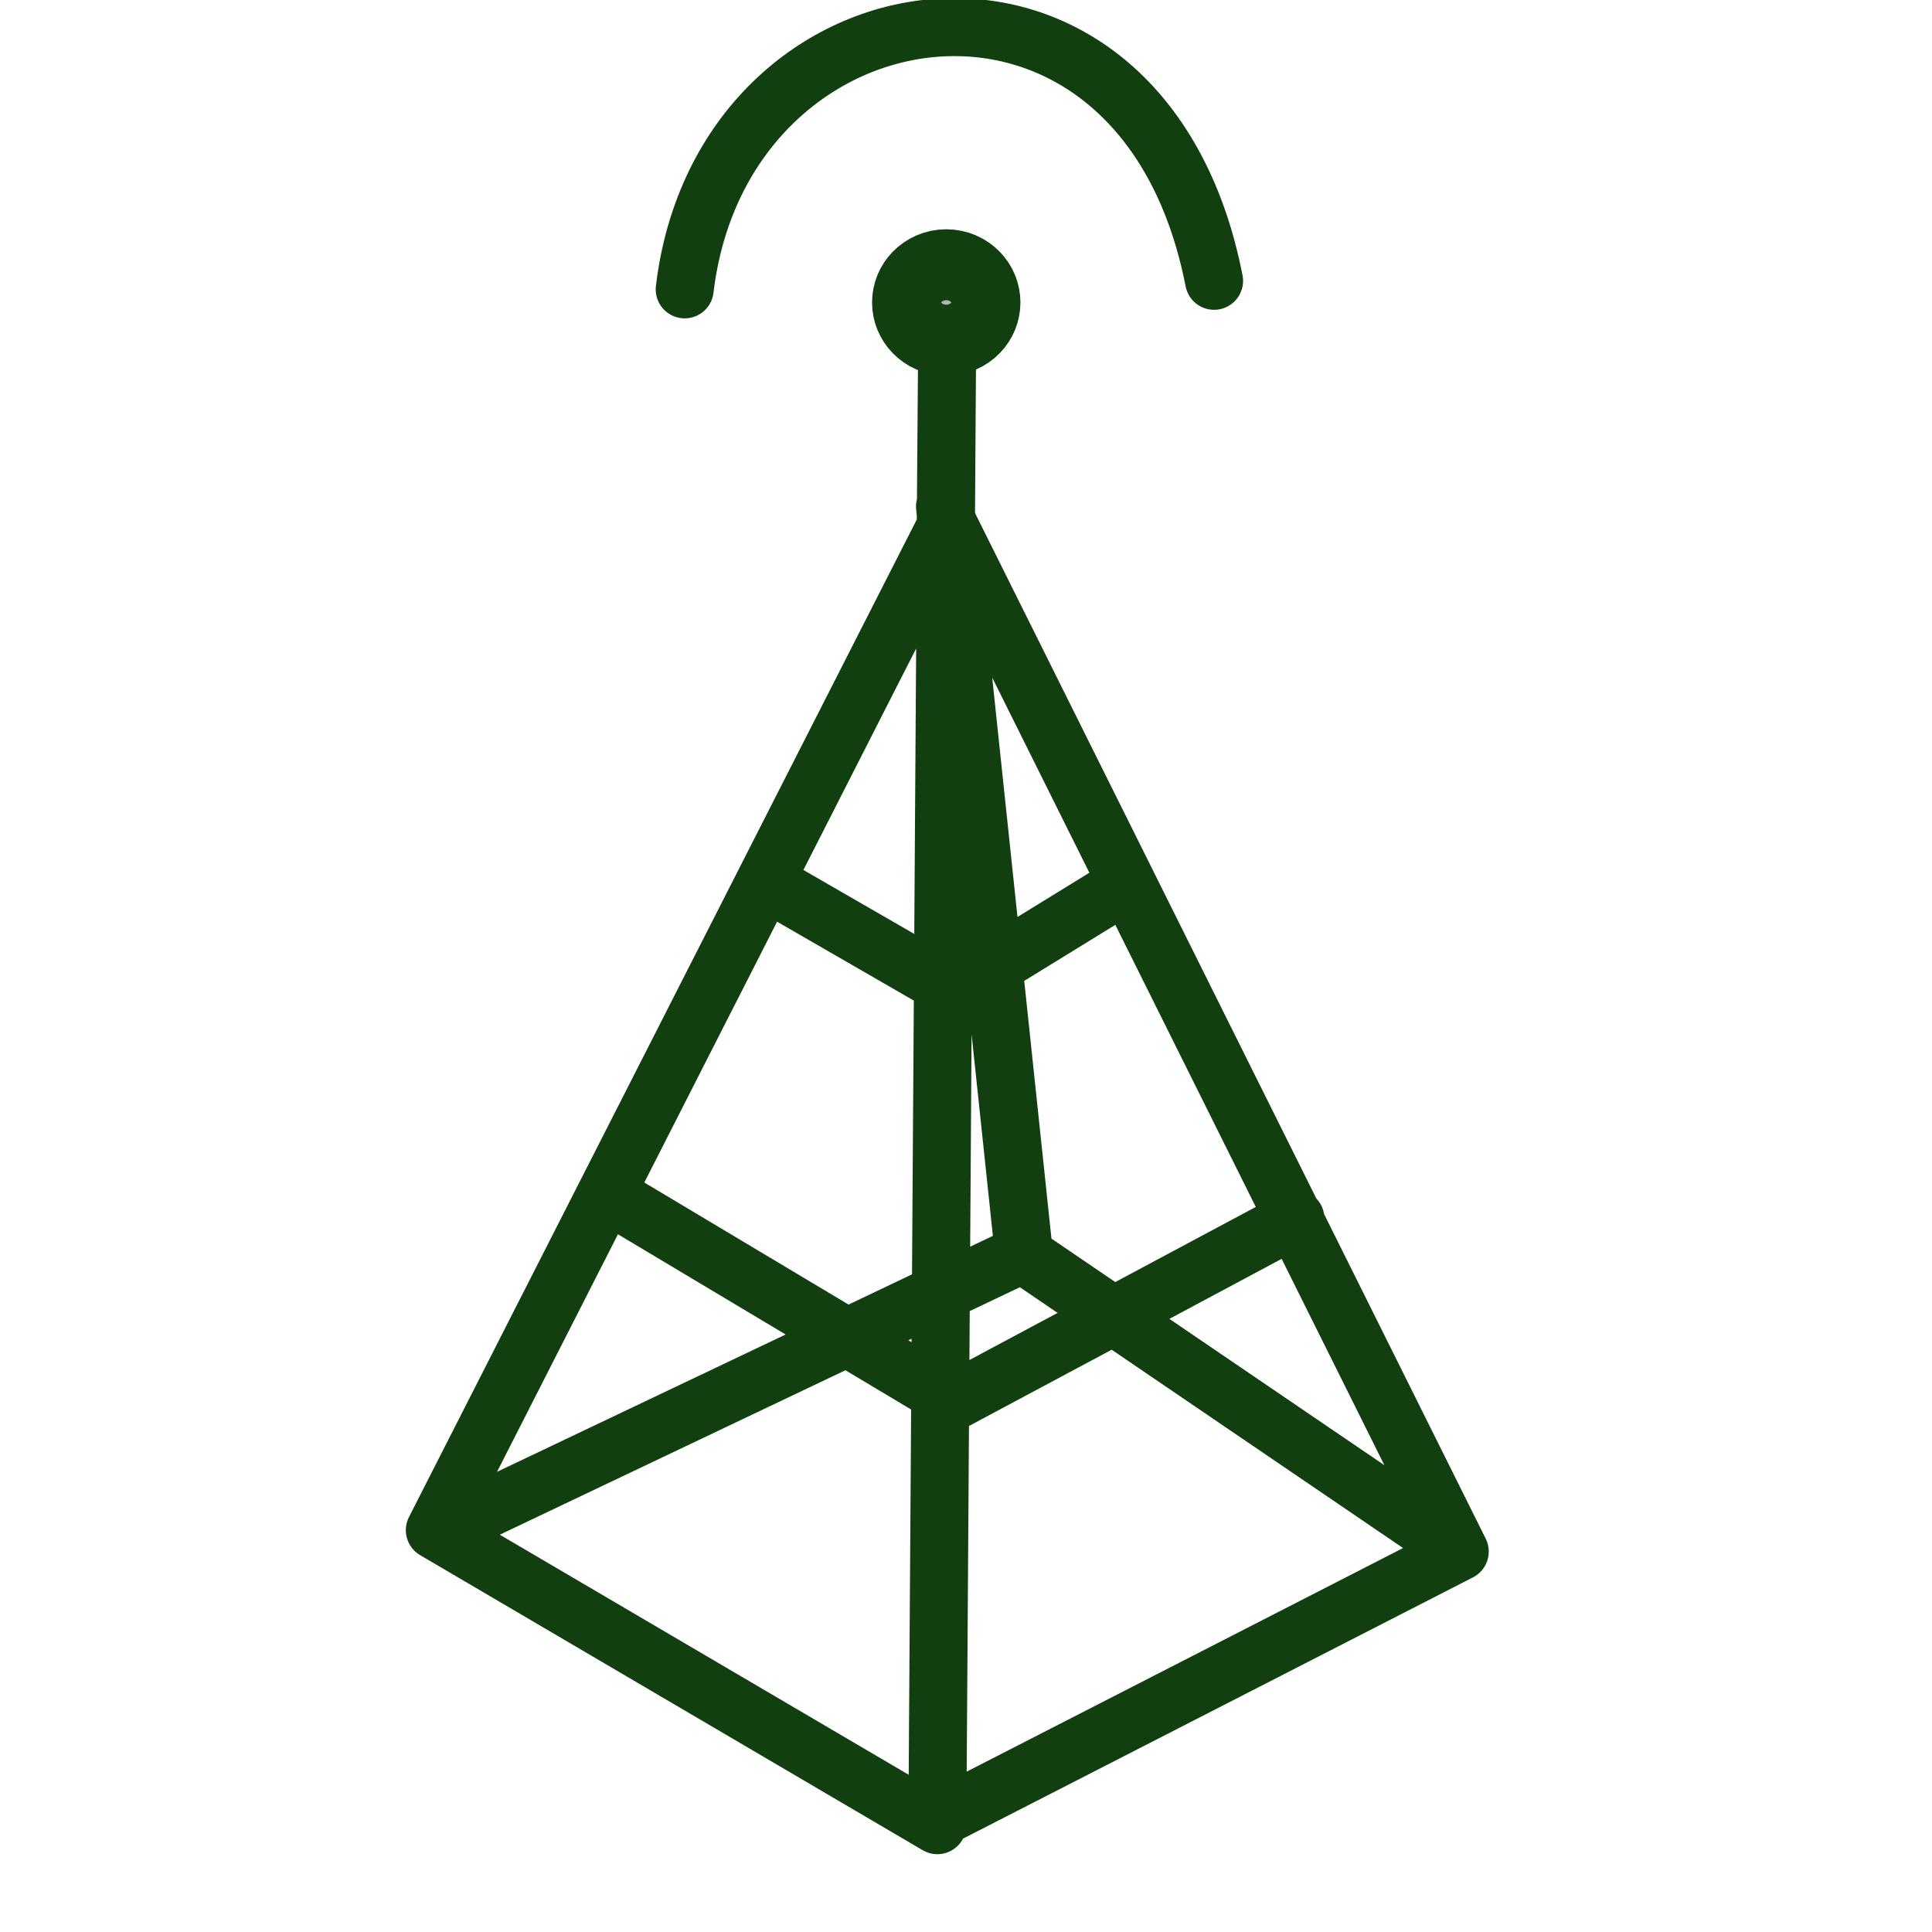
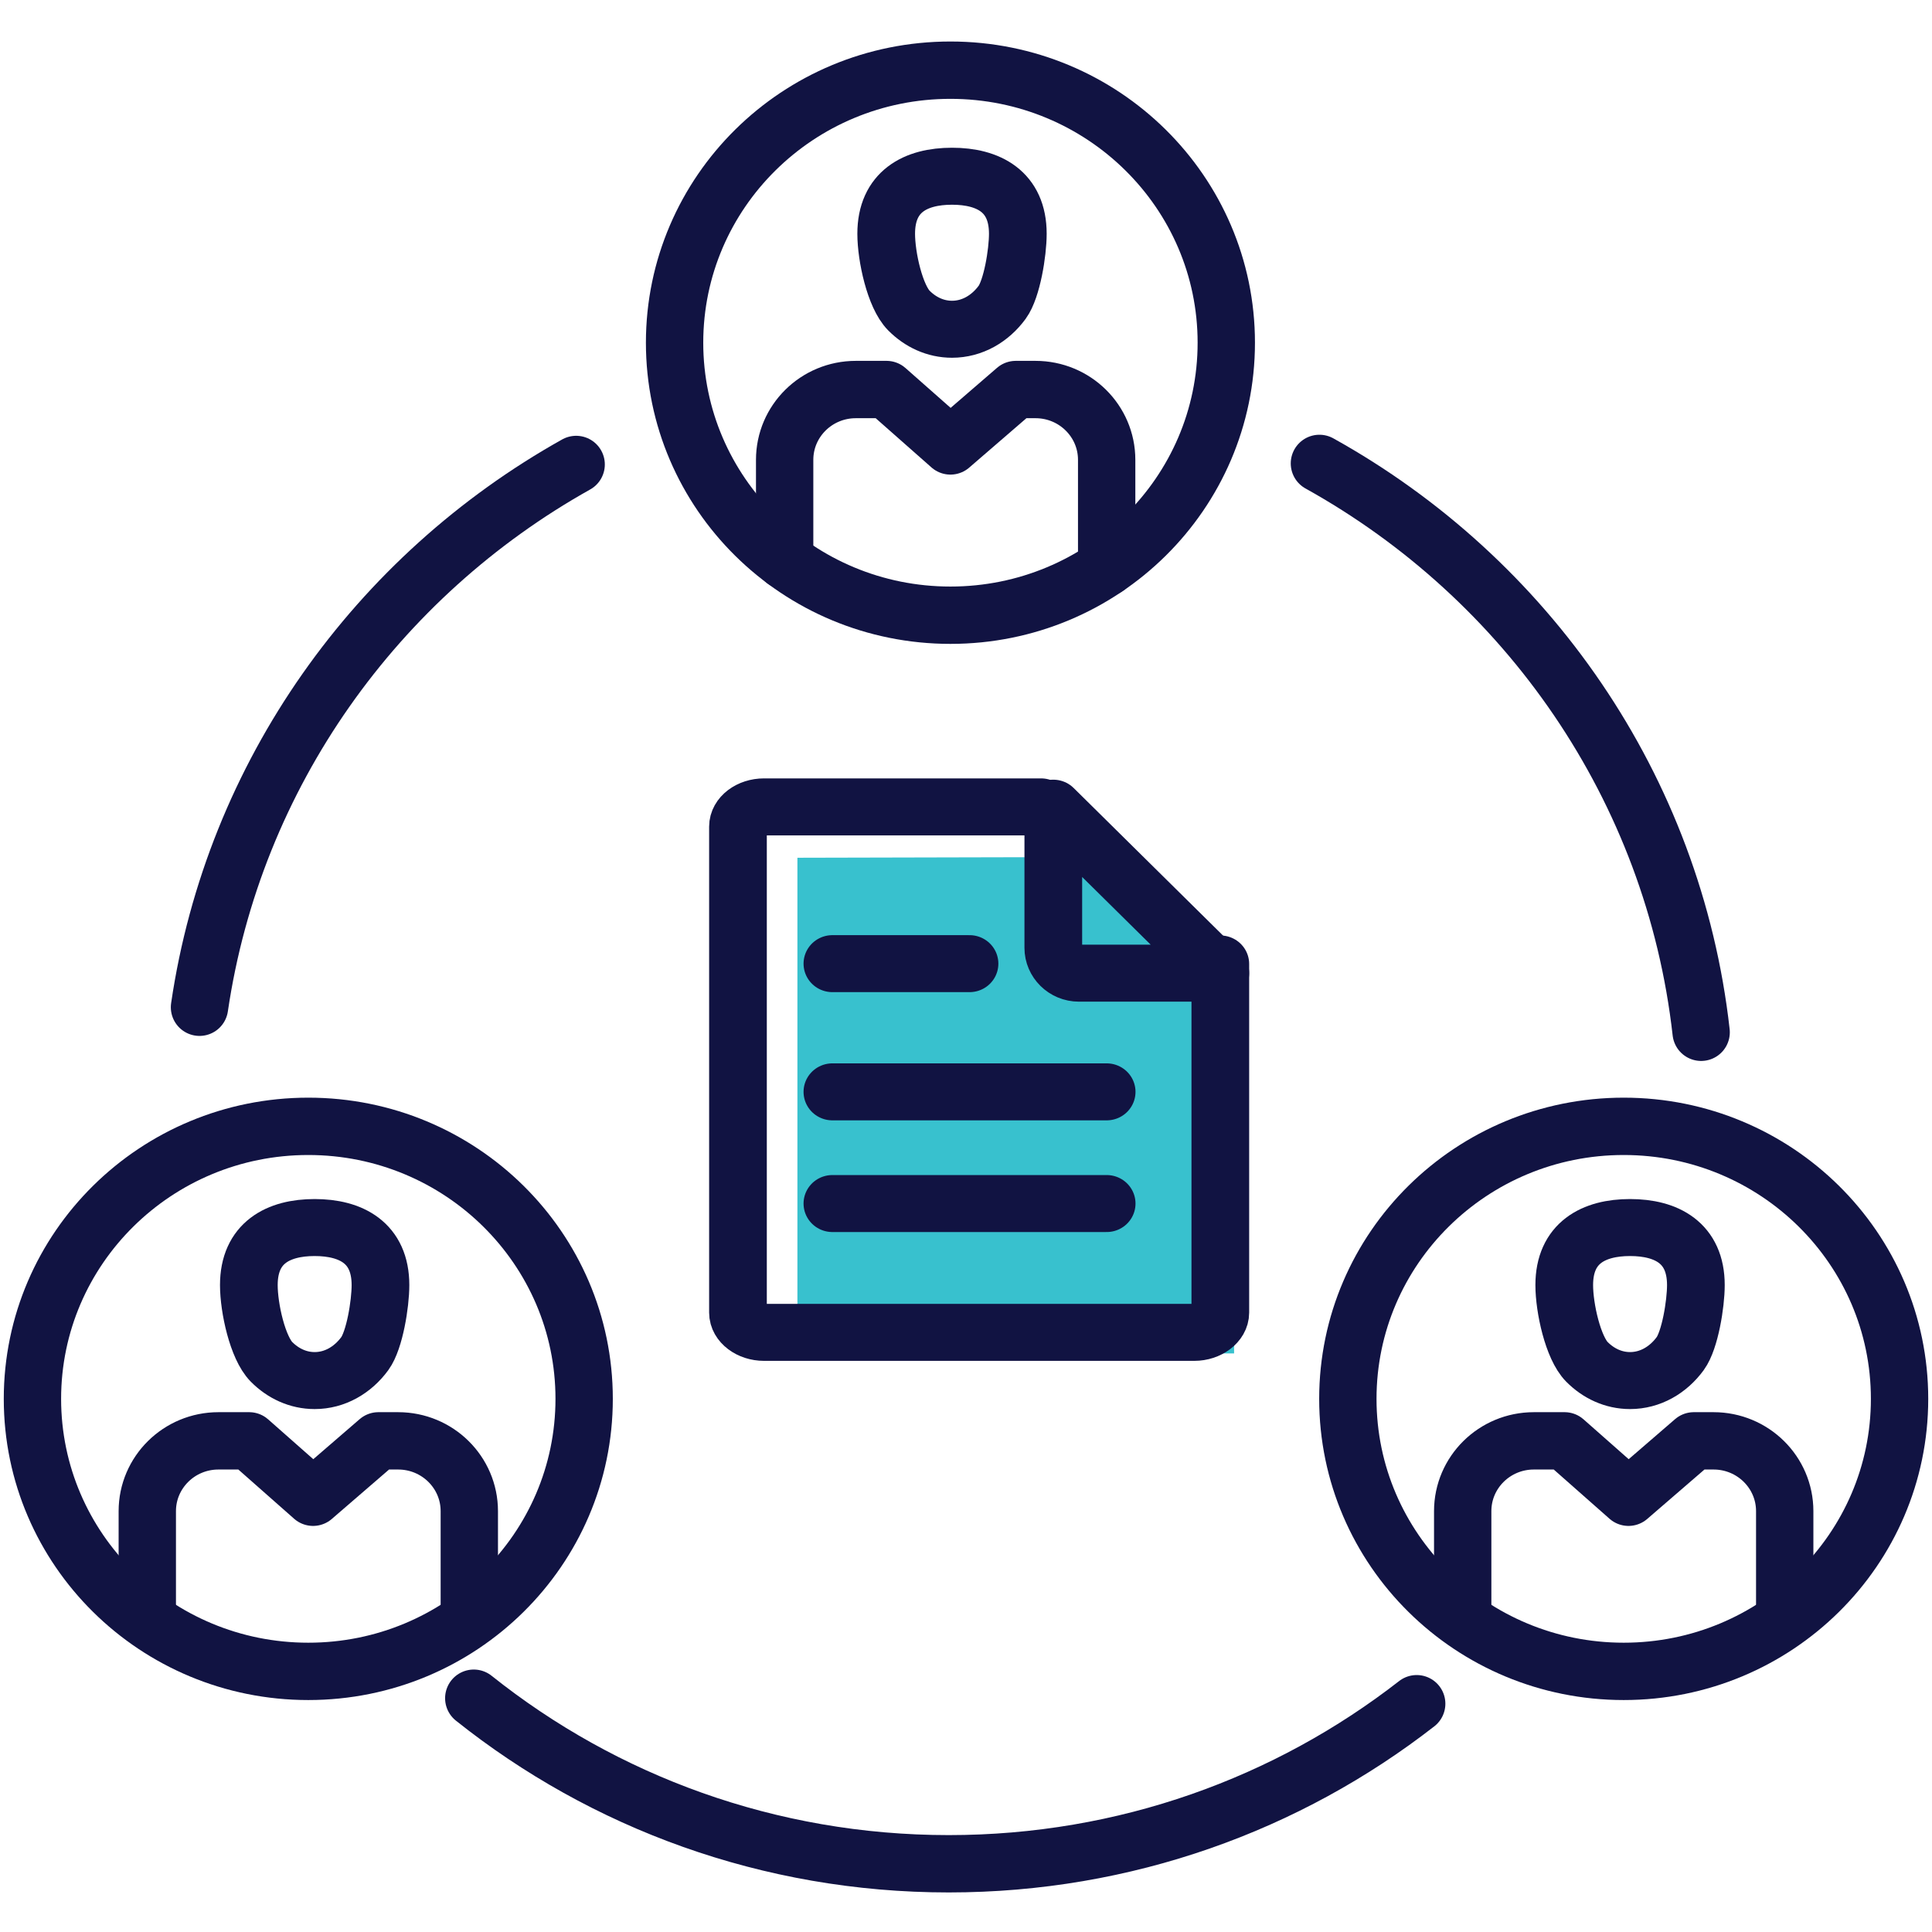
- <svg xmlns="http://www.w3.org/2000/svg" version="1.1" width="62.5" height="62.5" viewBox="0 0 60.819 60.819" id="svg2">
-   <path d="m 45.953,48.843 -13.767,-9.37 -18.01,8.57 m 5.236,-10.276 10.613,6.344 10.755,-5.749 m -16.133,-10.294 5.378,3.103 5.444,-3.349 M 29.748,15.946 32.233,39.473 M 29.838,16.444 13.688,48.169 29.508,57.457 29.82,10.226 29.773,16.348 45.953,48.843 29.508,57.269 M 21.554,9.109 C 22.744,-0.866 35.947,-2.784 38.219,8.84" id="path01" style="fill:none;stroke:#123f0f;stroke-width:1.825;stroke-linecap:round;stroke-linejoin:round;stroke-miterlimit:4;stroke-opacity:1;stroke-dasharray:none" />
-   <path d="m 7.524,10.033 a 0.348,0.375 0 1 1 -0.697,0 0.348,0.375 0 1 1 0.697,0 z" transform="matrix(3.122191,0,0,2.972881,7.384402,-20.30563)" id="path3756" style="fill:#b3b3b3;fill-opacity:1;stroke:#123f0f;stroke-width:0.799;stroke-linecap:round;stroke-linejoin:round;stroke-miterlimit:4;stroke-opacity:1;stroke-dasharray:none" />
+ <svg xmlns="http://www.w3.org/2000/svg" id="svg456" xml:space="preserve" style="enable-background:new 0 0 512 512;" viewBox="0 0 512 512" y="0px" x="0px" version="1.1">
+   <defs id="defs460">
+ 		
+ 		
+ 		
+ 		
+ 			
+ 		
+ 			
+ 		
+ 			
+ 		
+ 			
+ 		
+ 			
+ 		
+ 			
+ 		
+ 		
+ 			
+ 		
+ 		
+ 			
+ 		
+ 		
+ 			
+ 	
+ 	
+ </defs>
+   <g transform="matrix(1.032354,0,0,1.032354,-16.81997,-5.28789)" id="g86">
+     <polygon style="fill:#38c1ce" points="233.227,350.553 233.227,230.644 309.434,230.465 337.592,256.975 337.592,350.553 " id="polygon408" transform="matrix(1.074124,0,0,1.061149,-29.52337,-19.43845)" />
+     <g id="g420" transform="matrix(1.074124,0,0,1.061149,-29.52337,-19.43845)">
+       <path style="fill:none;stroke:#111342;stroke-width:13.787;stroke-linecap:round;stroke-linejoin:round;stroke-miterlimit:10" d="m 334.299,256.34 v 84.347 c 0,2.59 -2.847,4.773 -6.221,4.773 H 225.242 c -3.375,0 -6.22,-2.147 -6.22,-4.773 V 223.114 c 0,-2.626 2.798,-4.773 6.22,-4.773 h 66.217" id="path410" />
+       <path style="fill:none;stroke:#111342;stroke-width:13.787;stroke-linecap:round;stroke-linejoin:round;stroke-miterlimit:10" d="m 334.299,258.567 h -33.79 c -3.37,0 -6.126,-2.755 -6.126,-6.125 v -33.788 z" id="path412" />
+       <line style="fill:none;stroke:#111342;stroke-width:13.787;stroke-linecap:round;stroke-linejoin:round;stroke-miterlimit:10" x1="241.589" y1="256.263" x2="274.361" y2="256.263" id="line414" />
+       <line style="fill:none;stroke:#111342;stroke-width:13.787;stroke-linecap:round;stroke-linejoin:round;stroke-miterlimit:10" x1="241.589" y1="287.278" x2="307.136" y2="287.278" id="line416" />
+       <line style="fill:none;stroke:#111342;stroke-width:13.787;stroke-linecap:round;stroke-linejoin:round;stroke-miterlimit:10" x1="241.589" y1="314.297" x2="307.136" y2="314.297" id="line418" />
+     </g>
+     <ellipse style="fill:none;stroke:#111342;stroke-width:14.719;stroke-linecap:round;stroke-linejoin:round;stroke-miterlimit:10" cx="95.434" cy="364.215" id="circle422" rx="70.813" ry="69.957" />
+     <ellipse style="fill:none;stroke:#111342;stroke-width:14.719;stroke-linecap:round;stroke-linejoin:round;stroke-miterlimit:10" cx="260.274" cy="93.094" id="circle424" rx="70.813" ry="69.957" />
+     <ellipse style="fill:none;stroke:#111342;stroke-width:14.719;stroke-linecap:round;stroke-linejoin:round;stroke-miterlimit:10" cx="433.106" cy="364.215" id="circle426" rx="70.813" ry="69.957" />
+     <path style="fill:none;stroke:#111342;stroke-width:14.719;stroke-linecap:round;stroke-linejoin:round;stroke-miterlimit:10" d="m 354.994,124.082 c 53.239,29.587 90.936,83.237 97.992,146.031" id="path428" />
+     <path style="fill:none;stroke:#111342;stroke-width:14.719;stroke-linecap:round;stroke-linejoin:round;stroke-miterlimit:10" d="M 67.505,263.688 C 76.306,203.859 113.031,152.973 164.195,124.353" id="path430" />
+     <path style="fill:none;stroke:#111342;stroke-width:14.719;stroke-linecap:round;stroke-linejoin:round;stroke-miterlimit:10" d="m 137.911,441.061 c 33.337,26.585 75.739,42.5 121.93,42.5 45.348,0 87.065,-15.356 120.125,-41.088" id="path432" />
+     <g id="g436" transform="matrix(1.074124,0,0,1.061149,-29.52337,-19.43845)">
+       <path style="fill:none;stroke:#111342;stroke-width:13.787;stroke-linecap:round;stroke-linejoin:round;stroke-miterlimit:10" d="m 285.905,79.691 c 0,4.569 -1.407,13.347 -3.738,16.575 -2.885,3.995 -7.186,6.53 -11.991,6.53 -3.947,0 -7.554,-1.711 -10.316,-4.536 -3.317,-3.394 -5.413,-12.991 -5.413,-18.569 0,-10.223 7.042,-13.914 15.729,-13.914 8.687,0 15.729,3.691 15.729,13.914 z" id="path434" />
+     </g>
+     <path style="fill:none;stroke:#111342;stroke-width:14.719;stroke-linecap:round;stroke-linejoin:round;stroke-miterlimit:10" d="m 217.716,149.008 v -25.845 c 0,-9.966 8.178,-18.046 18.267,-18.046 h 7.887 l 16.404,14.478 16.768,-14.478 h 5.07 c 10.088,0 18.267,8.08 18.267,18.046 v 27.587" id="path438" />
+     <g id="g442" transform="matrix(1.074124,0,0,1.061149,-29.52337,-19.43845)">
+       <path style="fill:none;stroke:#111342;stroke-width:13.787;stroke-linecap:round;stroke-linejoin:round;stroke-miterlimit:10" d="m 447.952,334.017 c 0,4.569 -1.407,13.347 -3.738,16.575 -2.885,3.995 -7.186,6.53 -11.991,6.53 -3.947,0 -7.554,-1.711 -10.316,-4.536 -3.317,-3.394 -5.413,-12.991 -5.413,-18.569 0,-10.223 7.042,-13.914 15.729,-13.914 8.687,0 15.729,3.691 15.729,13.914 z" id="path440" />
+     </g>
+     <path style="fill:none;stroke:#111342;stroke-width:14.719;stroke-linecap:round;stroke-linejoin:round;stroke-miterlimit:10" d="m 391.775,418.886 v -25.845 c 0,-9.966 8.178,-18.046 18.267,-18.046 h 7.887 l 16.404,14.478 16.768,-14.478 h 5.07 c 10.088,0 18.267,8.08 18.267,18.046 v 27.587" id="path444" />
+     <g id="g448" transform="matrix(1.074124,0,0,1.061149,-29.52337,-19.43845)">
+       <path style="fill:none;stroke:#111342;stroke-width:13.787;stroke-linecap:round;stroke-linejoin:round;stroke-miterlimit:10" d="m 133.583,334.017 c 0,4.569 -1.407,13.347 -3.738,16.575 -2.885,3.995 -7.186,6.53 -11.991,6.53 -3.947,0 -7.554,-1.711 -10.316,-4.536 -3.317,-3.394 -5.413,-12.991 -5.413,-18.569 0,-10.223 7.042,-13.914 15.729,-13.914 8.687,0 15.729,3.691 15.729,13.914 z" id="path446" />
+     </g>
+     <path style="fill:none;stroke:#111342;stroke-width:14.719;stroke-linecap:round;stroke-linejoin:round;stroke-miterlimit:10" d="m 54.104,418.886 v -25.845 c 0,-9.966 8.178,-18.046 18.267,-18.046 h 7.887 l 16.404,14.478 16.768,-14.478 h 5.07 c 10.088,0 18.267,8.08 18.267,18.046 v 27.587" id="path450" />
+     <g id="Layer_1" transform="matrix(1.074124,0,0,1.061149,-28.71756,-29.43827)">
+ </g>
+   </g>
</svg>
